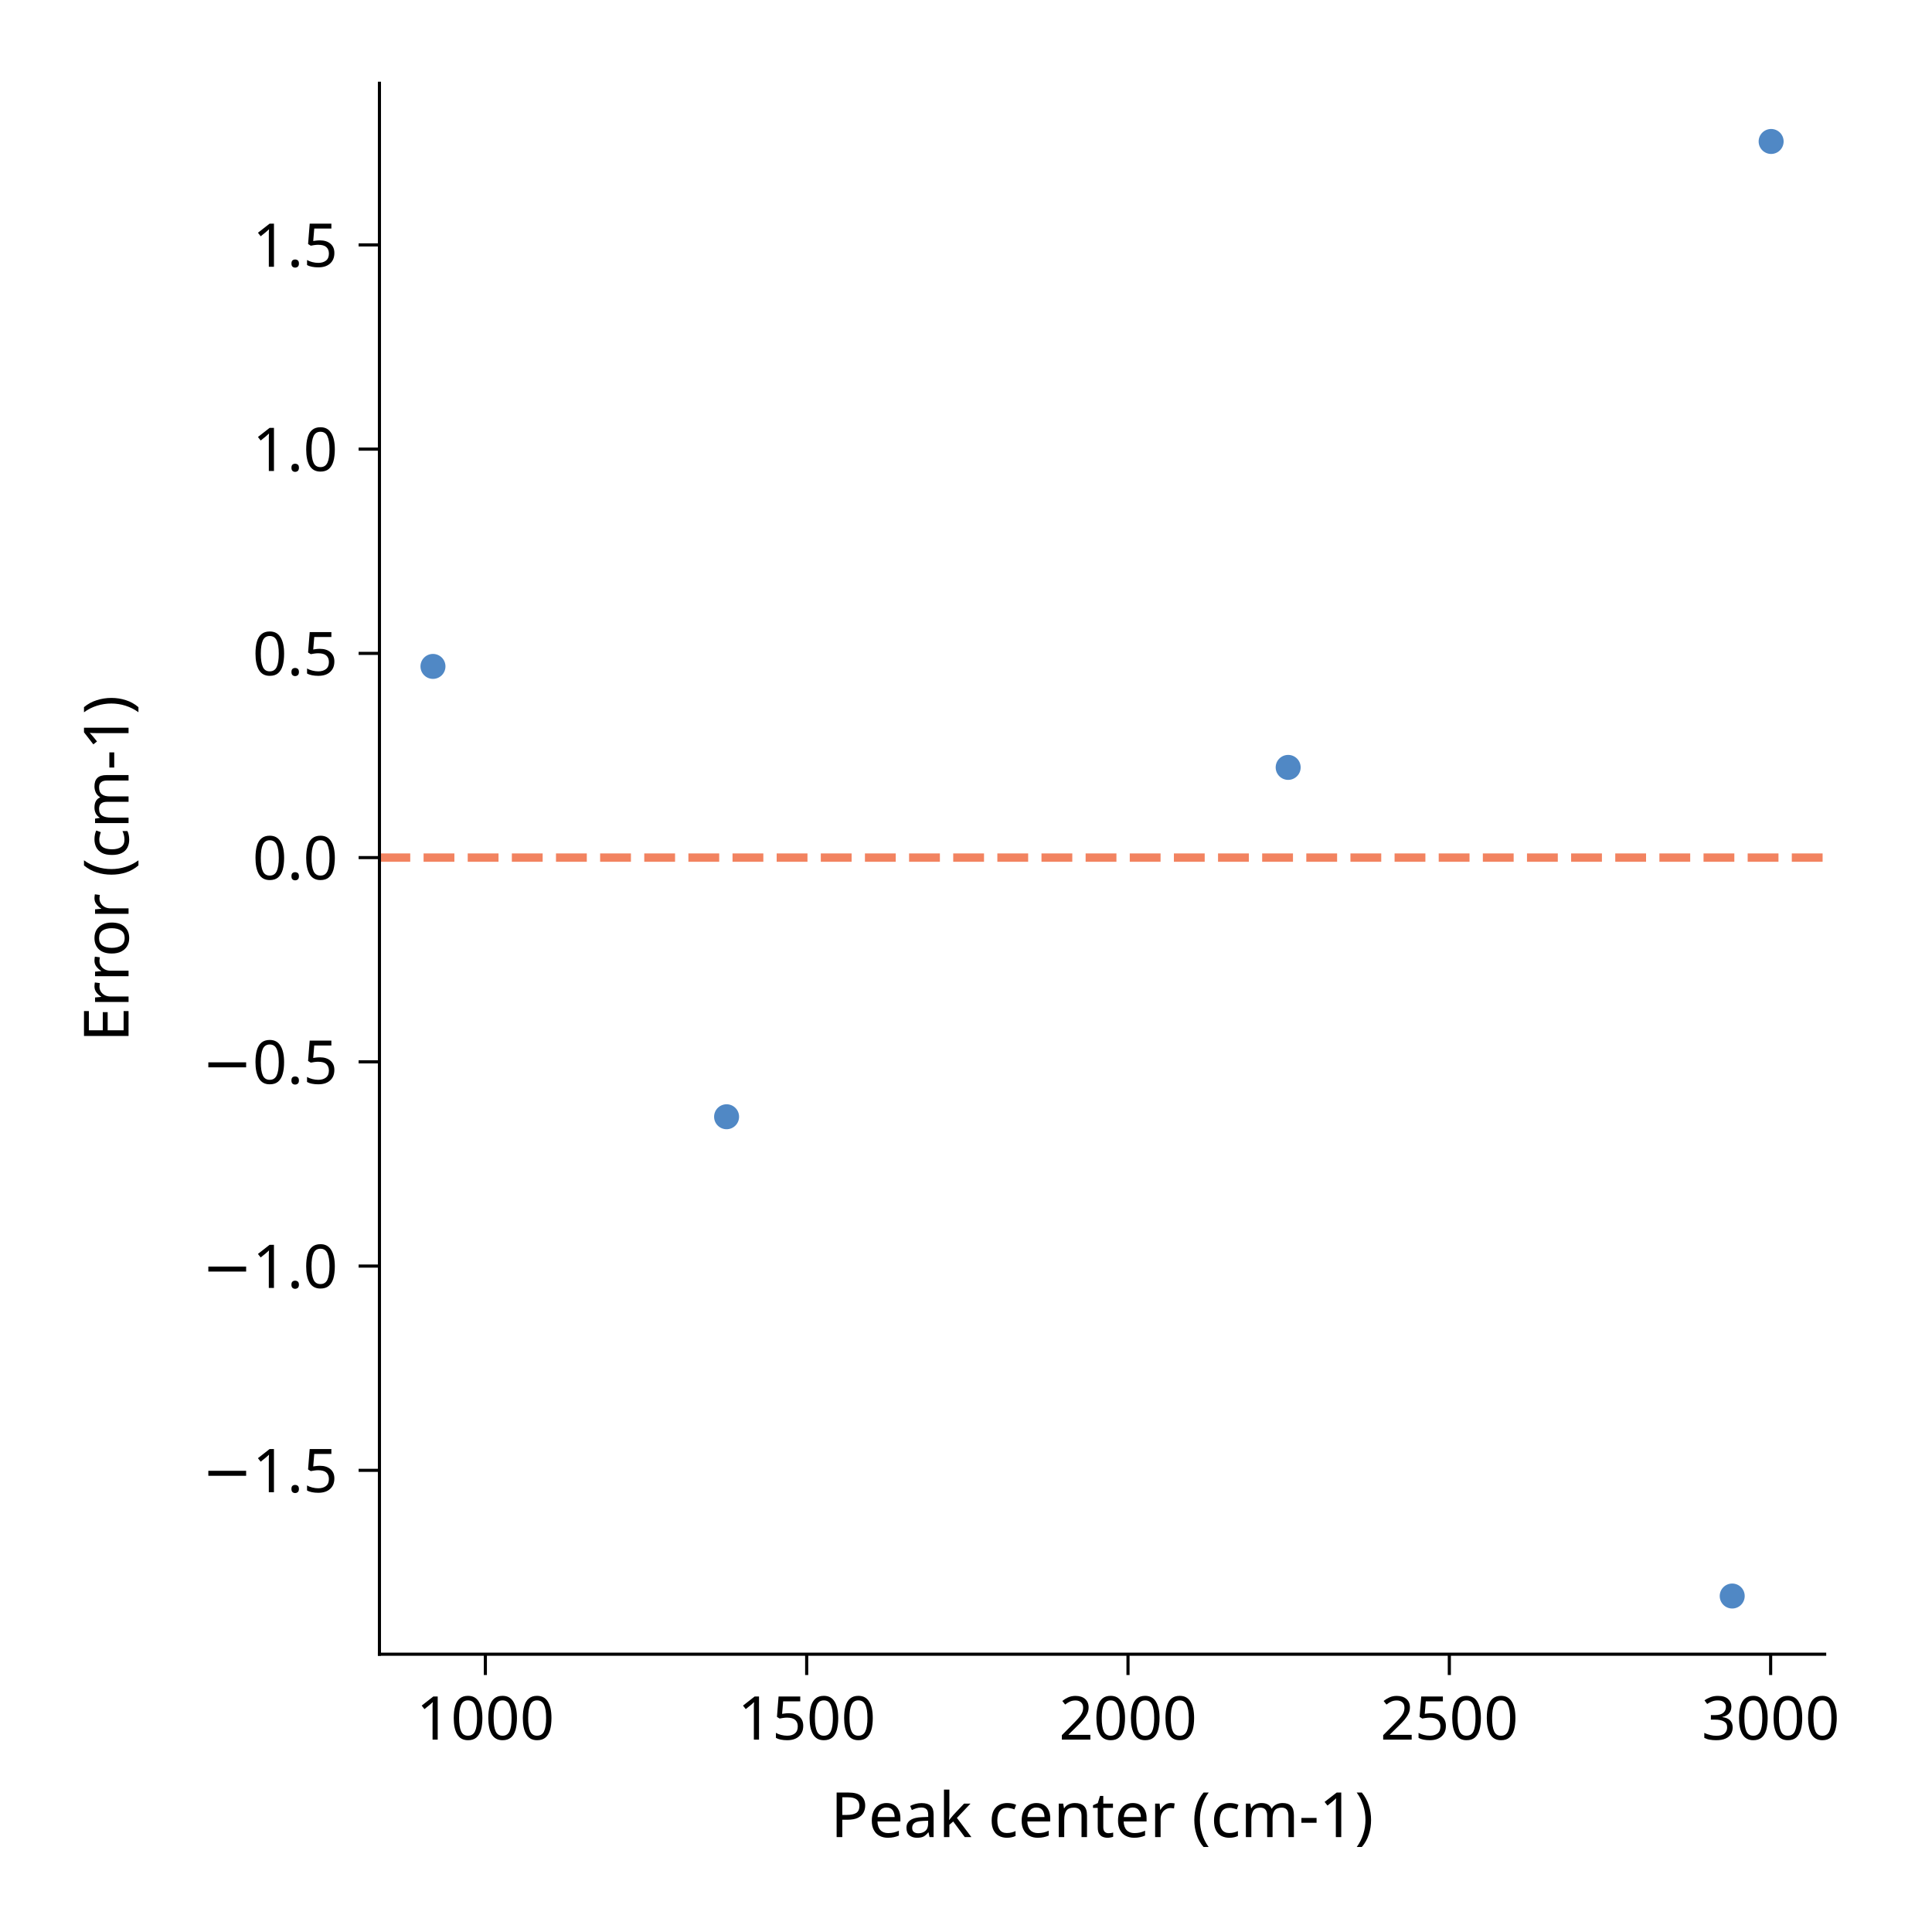
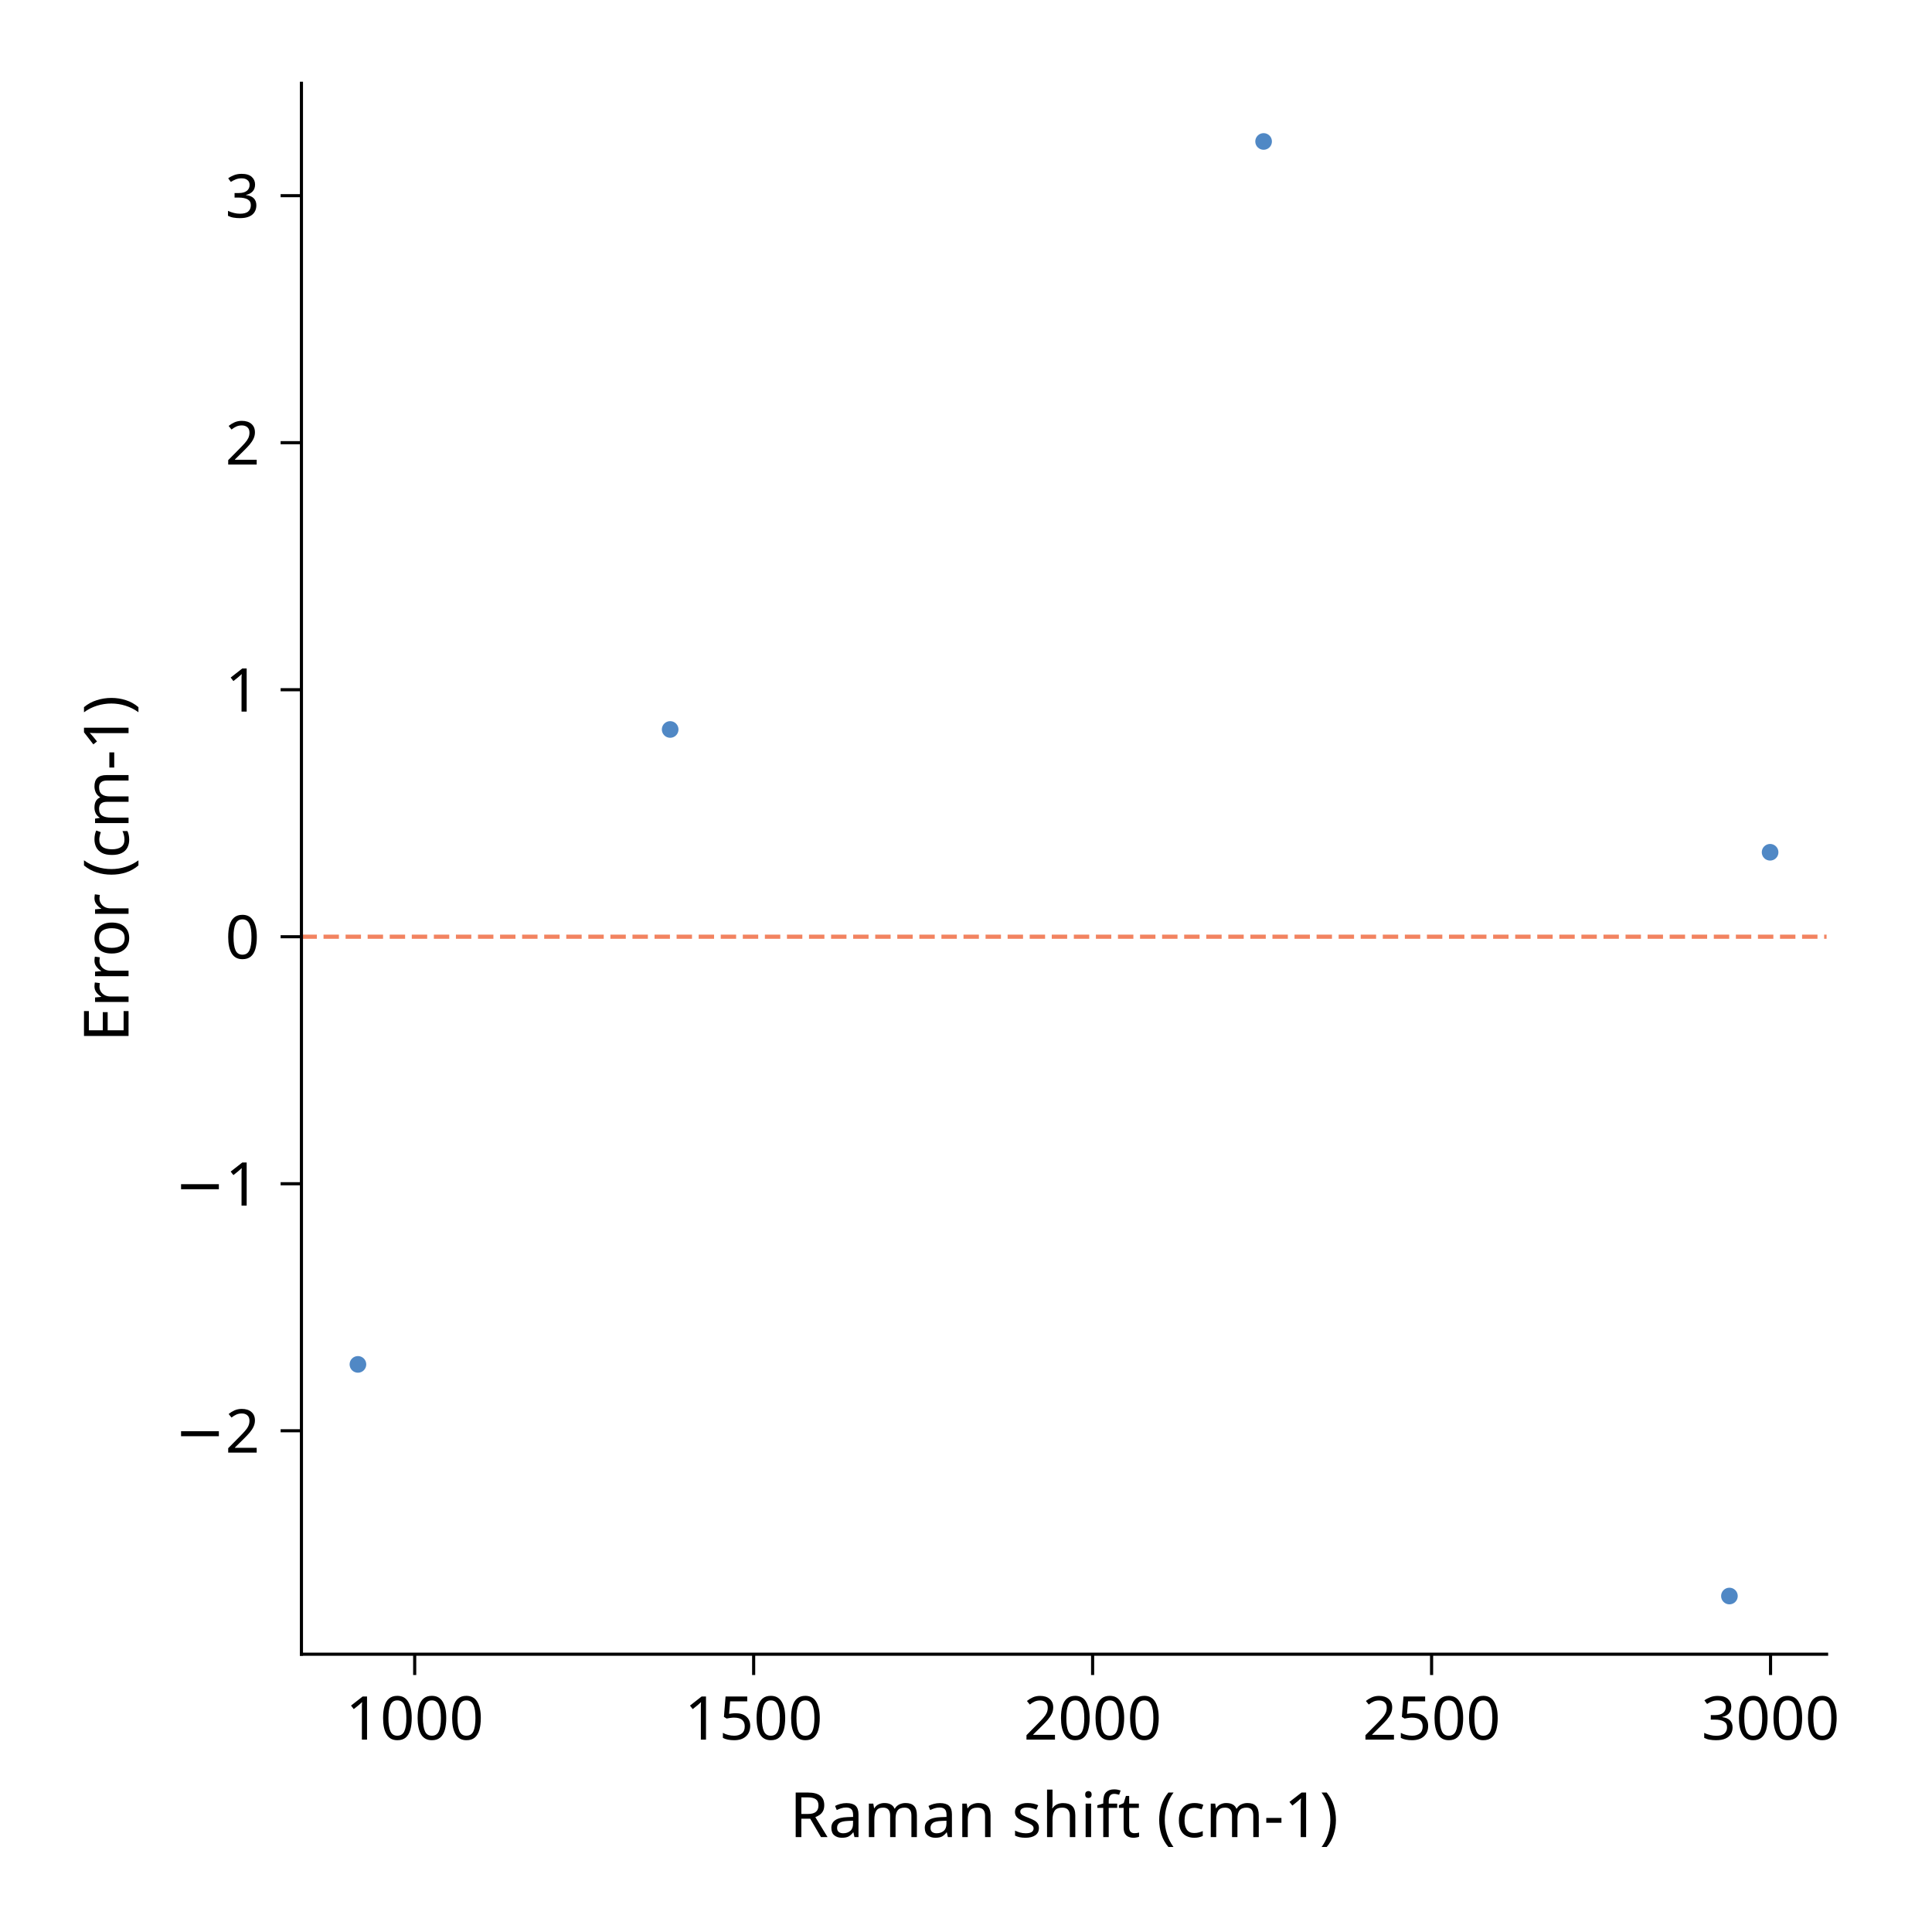
- <svg xmlns="http://www.w3.org/2000/svg" xmlns:xlink="http://www.w3.org/1999/xlink" width="463.98pt" height="463.999pt" viewBox="0 0 463.98 463.999" version="1.1">
+ <svg xmlns="http://www.w3.org/2000/svg" xmlns:xlink="http://www.w3.org/1999/xlink" width="463.956pt" height="463.999pt" viewBox="0 0 463.956 463.999" version="1.1">
  <defs>
    <style type="text/css">*{stroke-linejoin: round; stroke-linecap: butt}</style>
  </defs>
  <g id="figure_1">
    <g id="patch_1">
-       <path d="M 0 463.999  L 463.98 463.999  L 463.98 0  L 0 0  L 0 463.999  z " style="fill: none" />
+       <path d="M 0 463.999  L 463.956 463.999  L 463.956 0  L 0 0  L 0 463.999  z " style="fill: none" />
    </g>
    <g id="axes_1">
      <g id="patch_2">
-         <path d="M 91.128 397.285  L 438.22 397.285  L 438.22 20  L 91.128 20  L 91.128 397.285  z " style="fill: none" />
+         <path d="M 72.396 397.285  L 438.683 397.285  L 438.683 20  L 72.396 20  L 72.396 397.285  z " style="fill: none" />
      </g>
      <g id="matplotlib.axis_1">
        <g id="xtick_1">
          <g id="line2d_1">
            <defs>
-               <path id="mfc6927d0f4" d="M 0 0  L 0 5  " style="stroke: #000000; stroke-width: 0.75" />
+               <path id="m12665c5558" d="M 0 0  L 0 5  " style="stroke: #000000; stroke-width: 0.75" />
            </defs>
            <g>
-               <use xlink:href="#mfc6927d0f4" x="116.567" y="397.285" style="stroke: #000000; stroke-width: 0.75" />
+               <use xlink:href="#m12665c5558" x="99.595" y="397.285" style="stroke: #000000; stroke-width: 0.75" />
            </g>
          </g>
          <g id="text_1">
-             <text style="font: 14.5px &quot;Suisse Int'l Mono&quot;; text-anchor: middle" x="116.567" y="417.797" transform="rotate(-0 116.5673 417.7974)">1000</text>
+             <text style="font: 14.5px &quot;Suisse Int'l Mono&quot;; text-anchor: middle" x="99.595" y="417.797" transform="rotate(-0 99.59508 417.7974)">1000</text>
          </g>
        </g>
        <g id="xtick_2">
          <g id="line2d_2">
            <g>
-               <use xlink:href="#mfc6927d0f4" x="193.738" y="397.285" style="stroke: #000000; stroke-width: 0.75" />
+               <use xlink:href="#m12665c5558" x="181.002" y="397.285" style="stroke: #000000; stroke-width: 0.75" />
            </g>
          </g>
          <g id="text_2">
-             <text style="font: 14.5px &quot;Suisse Int'l Mono&quot;; text-anchor: middle" x="193.738" y="417.797" transform="rotate(-0 193.7375 417.7974)">1500</text>
+             <text style="font: 14.5px &quot;Suisse Int'l Mono&quot;; text-anchor: middle" x="181.002" y="417.797" transform="rotate(-0 181.0022 417.7974)">1500</text>
          </g>
        </g>
        <g id="xtick_3">
          <g id="line2d_3">
            <g>
-               <use xlink:href="#mfc6927d0f4" x="270.908" y="397.285" style="stroke: #000000; stroke-width: 0.75" />
+               <use xlink:href="#m12665c5558" x="262.409" y="397.285" style="stroke: #000000; stroke-width: 0.75" />
            </g>
          </g>
          <g id="text_3">
-             <text style="font: 14.5px &quot;Suisse Int'l Mono&quot;; text-anchor: middle" x="270.908" y="417.797" transform="rotate(-0 270.9077 417.7974)">2000</text>
+             <text style="font: 14.5px &quot;Suisse Int'l Mono&quot;; text-anchor: middle" x="262.409" y="417.797" transform="rotate(-0 262.4094 417.7974)">2000</text>
          </g>
        </g>
        <g id="xtick_4">
          <g id="line2d_4">
            <g>
-               <use xlink:href="#mfc6927d0f4" x="348.078" y="397.285" style="stroke: #000000; stroke-width: 0.75" />
+               <use xlink:href="#m12665c5558" x="343.817" y="397.285" style="stroke: #000000; stroke-width: 0.75" />
            </g>
          </g>
          <g id="text_4">
-             <text style="font: 14.5px &quot;Suisse Int'l Mono&quot;; text-anchor: middle" x="348.078" y="417.797" transform="rotate(-0 348.0779 417.7974)">2500</text>
+             <text style="font: 14.5px &quot;Suisse Int'l Mono&quot;; text-anchor: middle" x="343.817" y="417.797" transform="rotate(-0 343.8166 417.7974)">2500</text>
          </g>
        </g>
        <g id="xtick_5">
          <g id="line2d_5">
            <g>
-               <use xlink:href="#mfc6927d0f4" x="425.248" y="397.285" style="stroke: #000000; stroke-width: 0.75" />
+               <use xlink:href="#m12665c5558" x="425.224" y="397.285" style="stroke: #000000; stroke-width: 0.75" />
            </g>
          </g>
          <g id="text_5">
-             <text style="font: 14.5px &quot;Suisse Int'l Mono&quot;; text-anchor: middle" x="425.248" y="417.797" transform="rotate(-0 425.2481 417.7974)">3000</text>
+             <text style="font: 14.5px &quot;Suisse Int'l Mono&quot;; text-anchor: middle" x="425.224" y="417.797" transform="rotate(-0 425.2237 417.7974)">3000</text>
          </g>
        </g>
        <g id="text_6">
-           <text style="font: 500 15px &quot;Suisse Int'l&quot;, sans-serif; text-anchor: middle" x="264.674" y="441.21" transform="rotate(-0 264.674 441.2099)">Peak center (cm-1)</text>
+           <text style="font: 500 15px &quot;Suisse Int'l&quot;, sans-serif; text-anchor: middle" x="255.54" y="441.21" transform="rotate(-0 255.5395 441.2099)">Raman shift (cm-1)</text>
        </g>
      </g>
      <g id="matplotlib.axis_2">
        <g id="ytick_1">
          <g id="line2d_6">
            <defs>
-               <path id="mdd34bbd951" d="M 0 0  L -5 0  " style="stroke: #000000; stroke-width: 0.75" />
+               <path id="m0a8d160428" d="M 0 0  L -5 0  " style="stroke: #000000; stroke-width: 0.75" />
            </defs>
            <g>
-               <use xlink:href="#mdd34bbd951" x="91.128" y="353.121" style="stroke: #000000; stroke-width: 0.75" />
+               <use xlink:href="#m0a8d160428" x="72.396" y="343.617" style="stroke: #000000; stroke-width: 0.75" />
            </g>
          </g>
          <g id="text_7">
-             <text style="font: 14.5px &quot;Suisse Int'l Mono&quot;; text-anchor: end" x="81.128" y="358.377" transform="rotate(-0 81.12844 358.3769)">−1.5</text>
+             <text style="font: 14.5px &quot;Suisse Int'l Mono&quot;; text-anchor: end" x="62.396" y="348.874" transform="rotate(-0 62.39625 348.8735)">−2</text>
          </g>
        </g>
        <g id="ytick_2">
          <g id="line2d_7">
            <g>
-               <use xlink:href="#mdd34bbd951" x="91.128" y="304.07" style="stroke: #000000; stroke-width: 0.75" />
+               <use xlink:href="#m0a8d160428" x="72.396" y="284.293" style="stroke: #000000; stroke-width: 0.75" />
            </g>
          </g>
          <g id="text_8">
-             <text style="font: 14.5px &quot;Suisse Int'l Mono&quot;; text-anchor: end" x="81.128" y="309.326" transform="rotate(-0 81.12844 309.3261)">−1.0</text>
+             <text style="font: 14.5px &quot;Suisse Int'l Mono&quot;; text-anchor: end" x="62.396" y="289.549" transform="rotate(-0 62.39625 289.5493)">−1</text>
          </g>
        </g>
        <g id="ytick_3">
          <g id="line2d_8">
            <g>
-               <use xlink:href="#mdd34bbd951" x="91.128" y="255.019" style="stroke: #000000; stroke-width: 0.75" />
+               <use xlink:href="#m0a8d160428" x="72.396" y="224.969" style="stroke: #000000; stroke-width: 0.75" />
            </g>
          </g>
          <g id="text_9">
-             <text style="font: 14.5px &quot;Suisse Int'l Mono&quot;; text-anchor: end" x="81.128" y="260.275" transform="rotate(-0 81.12844 260.2752)">−0.5</text>
+             <text style="font: 14.5px &quot;Suisse Int'l Mono&quot;; text-anchor: end" x="62.396" y="230.225" transform="rotate(-0 62.39625 230.225)">0</text>
          </g>
        </g>
        <g id="ytick_4">
          <g id="line2d_9">
            <g>
-               <use xlink:href="#mdd34bbd951" x="91.128" y="205.968" style="stroke: #000000; stroke-width: 0.75" />
+               <use xlink:href="#m0a8d160428" x="72.396" y="165.645" style="stroke: #000000; stroke-width: 0.75" />
            </g>
          </g>
          <g id="text_10">
-             <text style="font: 14.5px &quot;Suisse Int'l Mono&quot;; text-anchor: end" x="81.128" y="211.224" transform="rotate(-0 81.12844 211.2244)">0.0</text>
+             <text style="font: 14.5px &quot;Suisse Int'l Mono&quot;; text-anchor: end" x="62.396" y="170.901" transform="rotate(-0 62.39625 170.9008)">1</text>
          </g>
        </g>
        <g id="ytick_5">
          <g id="line2d_10">
            <g>
-               <use xlink:href="#mdd34bbd951" x="91.128" y="156.917" style="stroke: #000000; stroke-width: 0.75" />
+               <use xlink:href="#m0a8d160428" x="72.396" y="106.32" style="stroke: #000000; stroke-width: 0.75" />
            </g>
          </g>
          <g id="text_11">
-             <text style="font: 14.5px &quot;Suisse Int'l Mono&quot;; text-anchor: end" x="81.128" y="162.174" transform="rotate(-0 81.12844 162.1735)">0.5</text>
+             <text style="font: 14.5px &quot;Suisse Int'l Mono&quot;; text-anchor: end" x="62.396" y="111.577" transform="rotate(-0 62.39625 111.5765)">2</text>
          </g>
        </g>
        <g id="ytick_6">
          <g id="line2d_11">
            <g>
-               <use xlink:href="#mdd34bbd951" x="91.128" y="107.866" style="stroke: #000000; stroke-width: 0.75" />
+               <use xlink:href="#m0a8d160428" x="72.396" y="46.996" style="stroke: #000000; stroke-width: 0.75" />
            </g>
          </g>
          <g id="text_12">
-             <text style="font: 14.5px &quot;Suisse Int'l Mono&quot;; text-anchor: end" x="81.128" y="113.123" transform="rotate(-0 81.12844 113.1227)">1.0</text>
+             <text style="font: 14.5px &quot;Suisse Int'l Mono&quot;; text-anchor: end" x="62.396" y="52.252" transform="rotate(-0 62.39625 52.25228)">3</text>
          </g>
        </g>
-         <g id="ytick_7">
-           <g id="line2d_12">
-             <g>
-               <use xlink:href="#mdd34bbd951" x="91.128" y="58.816" style="stroke: #000000; stroke-width: 0.75" />
-             </g>
-           </g>
-           <g id="text_13">
-             <text style="font: 14.5px &quot;Suisse Int'l Mono&quot;; text-anchor: end" x="81.128" y="64.072" transform="rotate(-0 81.12844 64.07184)">1.5</text>
-           </g>
-         </g>
-         <g id="text_14">
+         <g id="text_13">
          <text style="font: 500 15px &quot;Suisse Int'l&quot;, sans-serif; text-anchor: middle" x="30.875" y="208.642" transform="rotate(-90 30.875 208.6424)">Error (cm-1)</text>
        </g>
      </g>
-       <g id="line2d_13">
+       <g id="line2d_12">
        <defs>
-           <path id="m833ca9a195" d="M 0 3  C 0.796 3 1.559 2.684 2.121 2.121  C 2.684 1.559 3 0.796 3 0  C 3 -0.796 2.684 -1.559 2.121 -2.121  C 1.559 -2.684 0.796 -3 0 -3  C -0.796 -3 -1.559 -2.684 -2.121 -2.121  C -2.684 -1.559 -3 -0.796 -3 0  C -3 0.796 -2.684 1.559 -2.121 2.121  C -1.559 2.684 -0.796 3 0 3  z " />
+           <path id="mb538416c69" d="M 0 2  C 0.53 2 1.039 1.789 1.414 1.414  C 1.789 1.039 2 0.53 2 0  C 2 -0.53 1.789 -1.039 1.414 -1.414  C 1.039 -1.789 0.53 -2 0 -2  C -0.53 -2 -1.039 -1.789 -1.414 -1.414  C -1.789 -1.039 -2 -0.53 -2 0  C -2 0.53 -1.789 1.039 -1.414 1.414  C -1.039 1.789 -0.53 2 0 2  z " />
        </defs>
-         <g clip-path="url(#p0eb7f5d5e4)">
-           <use xlink:href="#m833ca9a195" x="103.984" y="160.049" style="fill: #5088c5" />
-           <use xlink:href="#m833ca9a195" x="174.501" y="268.205" style="fill: #5088c5" />
-           <use xlink:href="#m833ca9a195" x="309.373" y="184.301" style="fill: #5088c5" />
-           <use xlink:href="#m833ca9a195" x="416.017" y="383.311" style="fill: #5088c5" />
-           <use xlink:href="#m833ca9a195" x="425.364" y="33.974" style="fill: #5088c5" />
+         <g clip-path="url(#pf832aee8ed)">
+           <use xlink:href="#mb538416c69" x="85.962" y="327.68" style="fill: #5088c5" />
+           <use xlink:href="#mb538416c69" x="160.95" y="175.193" style="fill: #5088c5" />
+           <use xlink:href="#mb538416c69" x="303.474" y="33.974" style="fill: #5088c5" />
+           <use xlink:href="#mb538416c69" x="415.346" y="383.311" style="fill: #5088c5" />
+           <use xlink:href="#mb538416c69" x="425.117" y="204.685" style="fill: #5088c5" />
        </g>
      </g>
-       <g id="line2d_14">
-         <path d="M 91.128 205.968  L 438.22 205.968  " clip-path="url(#p0eb7f5d5e4)" style="fill: none; stroke-dasharray: 7.4,3.2; stroke-dashoffset: 0; stroke: #f28360; stroke-width: 2" />
+       <g id="line2d_13">
+         <path d="M 72.396 224.969  L 438.683 224.969  " clip-path="url(#pf832aee8ed)" style="fill: none; stroke-dasharray: 3.7,1.6; stroke-dashoffset: 0; stroke: #f28360" />
      </g>
      <g id="patch_3">
-         <path d="M 91.128 397.285  L 91.128 20  " style="fill: none; stroke: #000000; stroke-width: 0.75; stroke-linejoin: miter; stroke-linecap: square" />
+         <path d="M 72.396 397.285  L 72.396 20  " style="fill: none; stroke: #000000; stroke-width: 0.75; stroke-linejoin: miter; stroke-linecap: square" />
      </g>
      <g id="patch_4">
-         <path d="M 91.128 397.285  L 438.22 397.285  " style="fill: none; stroke: #000000; stroke-width: 0.75; stroke-linejoin: miter; stroke-linecap: square" />
+         <path d="M 72.396 397.285  L 438.683 397.285  " style="fill: none; stroke: #000000; stroke-width: 0.75; stroke-linejoin: miter; stroke-linecap: square" />
      </g>
    </g>
  </g>
  <defs>
-     <clipPath id="p0eb7f5d5e4">
-       <rect x="91.128" y="20" width="347.091" height="377.285" />
+     <clipPath id="pf832aee8ed">
+       <rect x="72.396" y="20" width="366.287" height="377.285" />
    </clipPath>
  </defs>
</svg>
